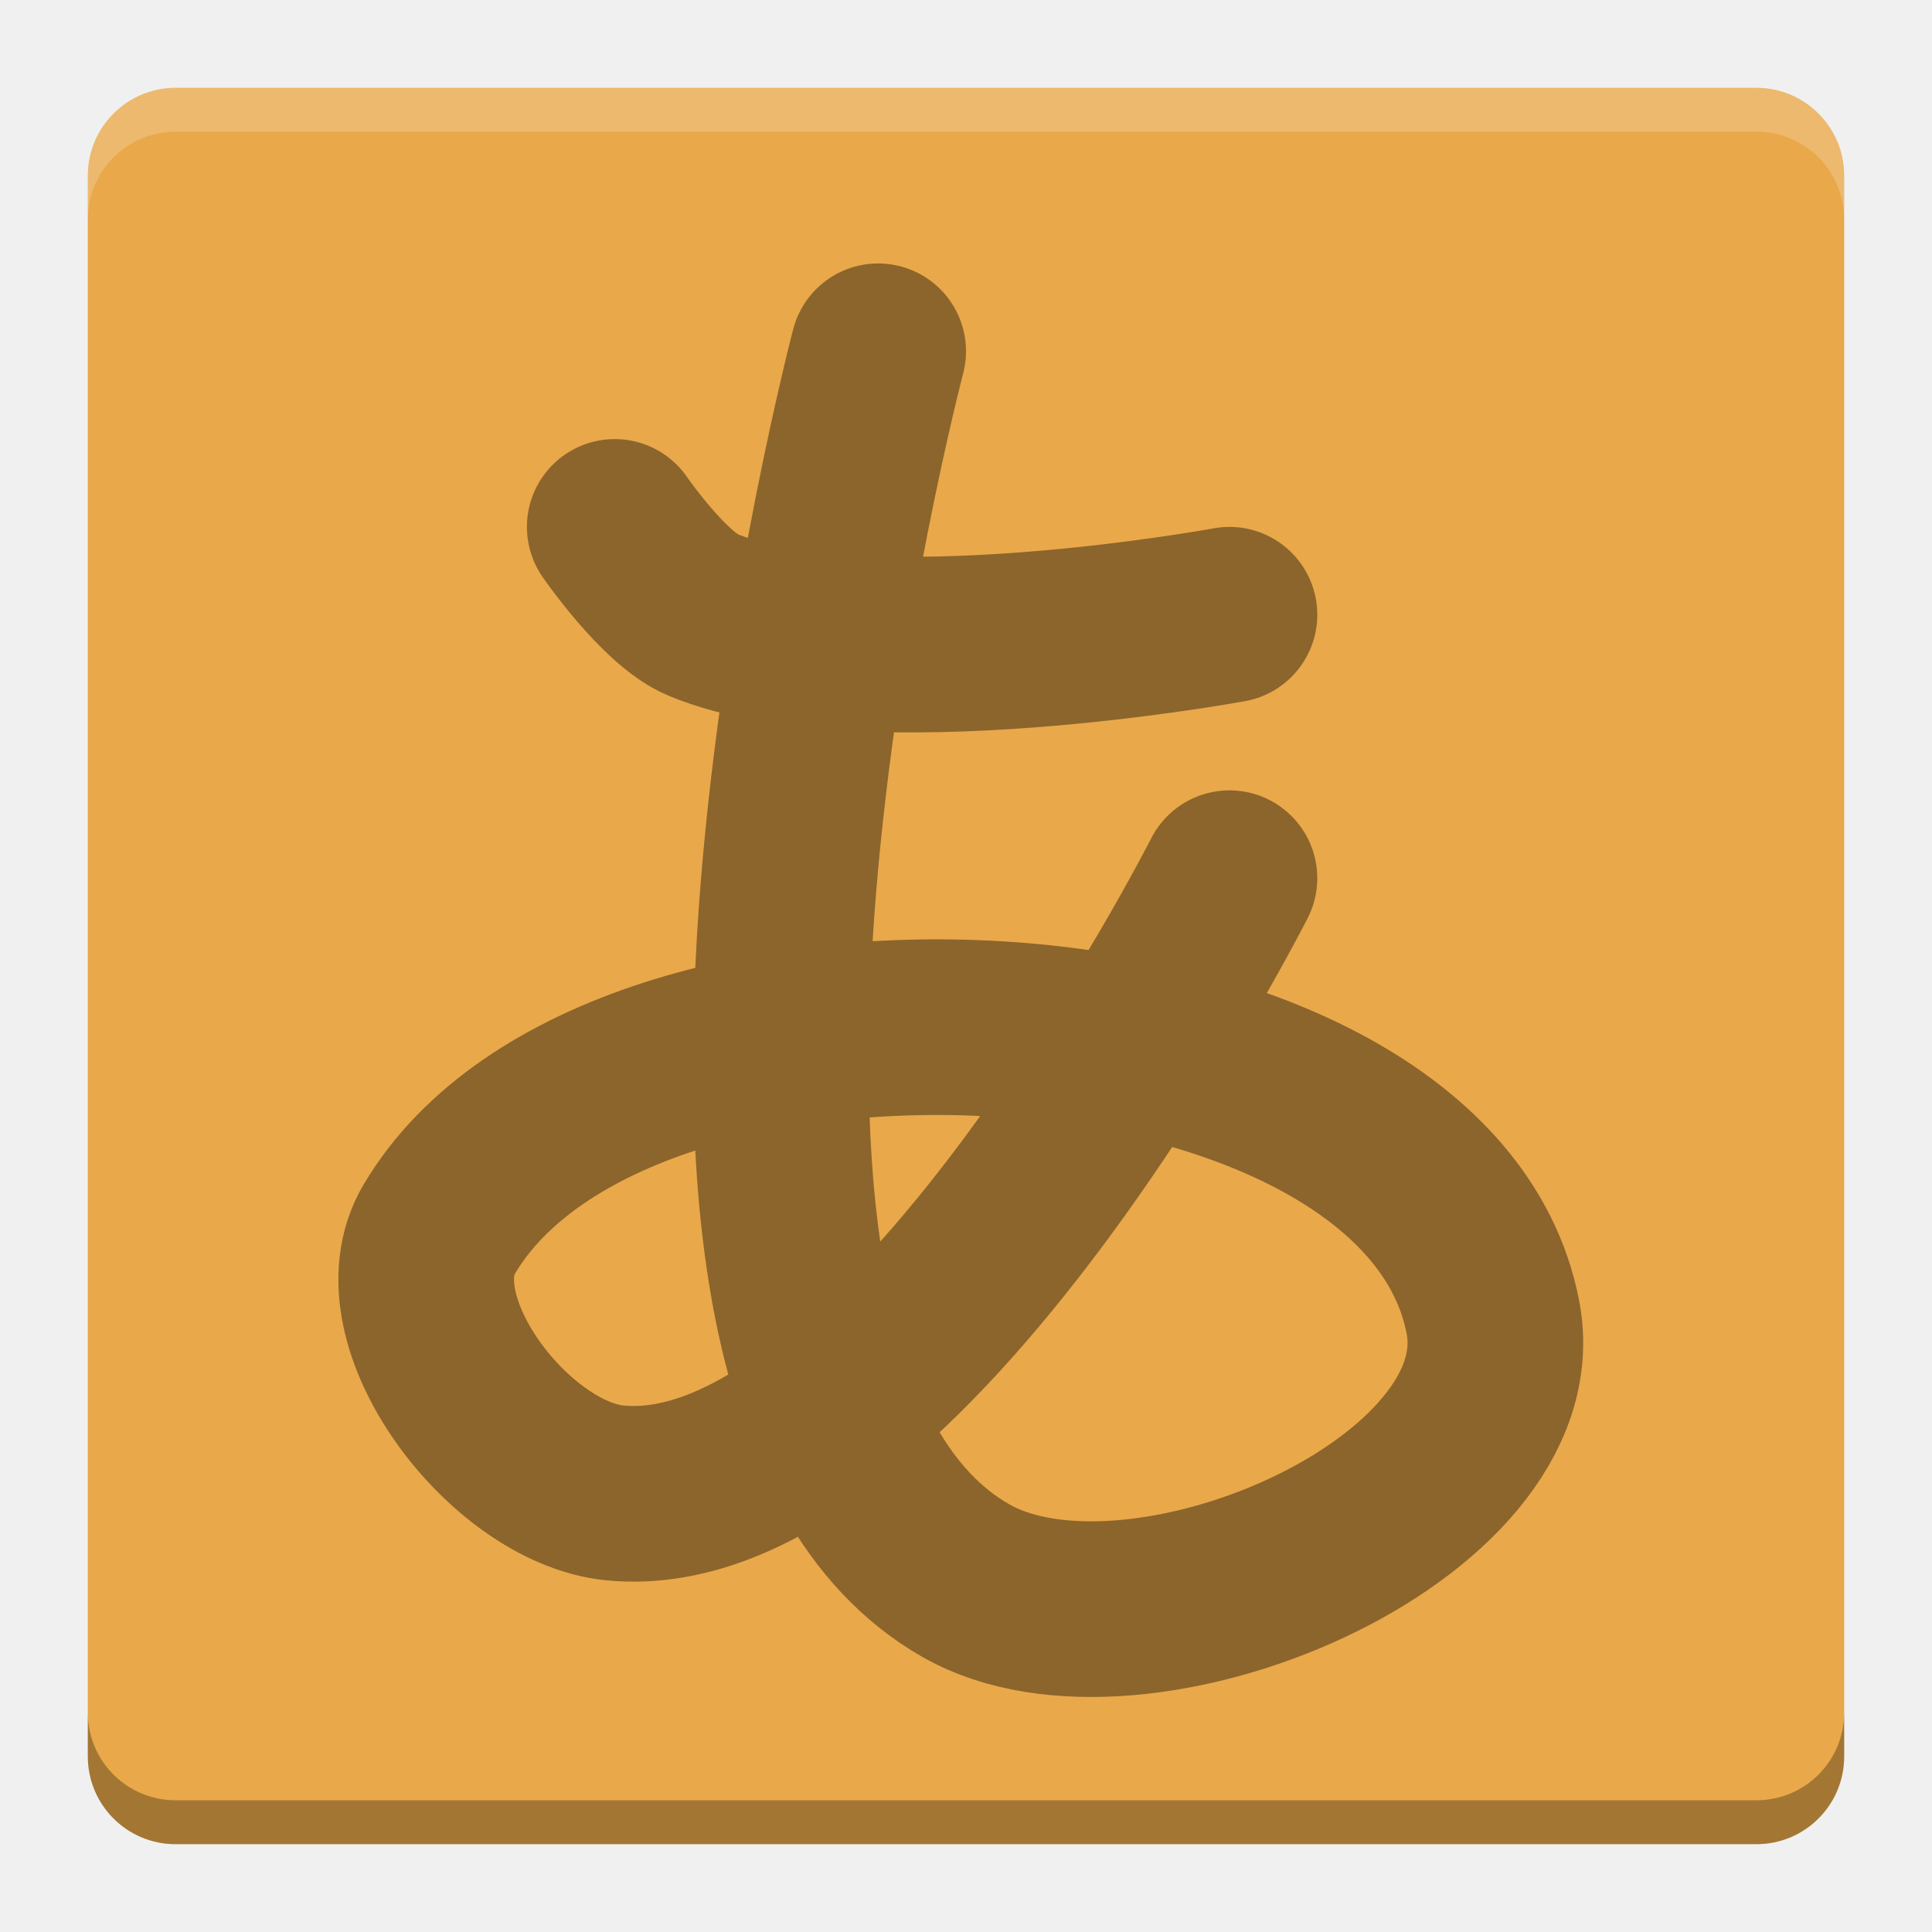
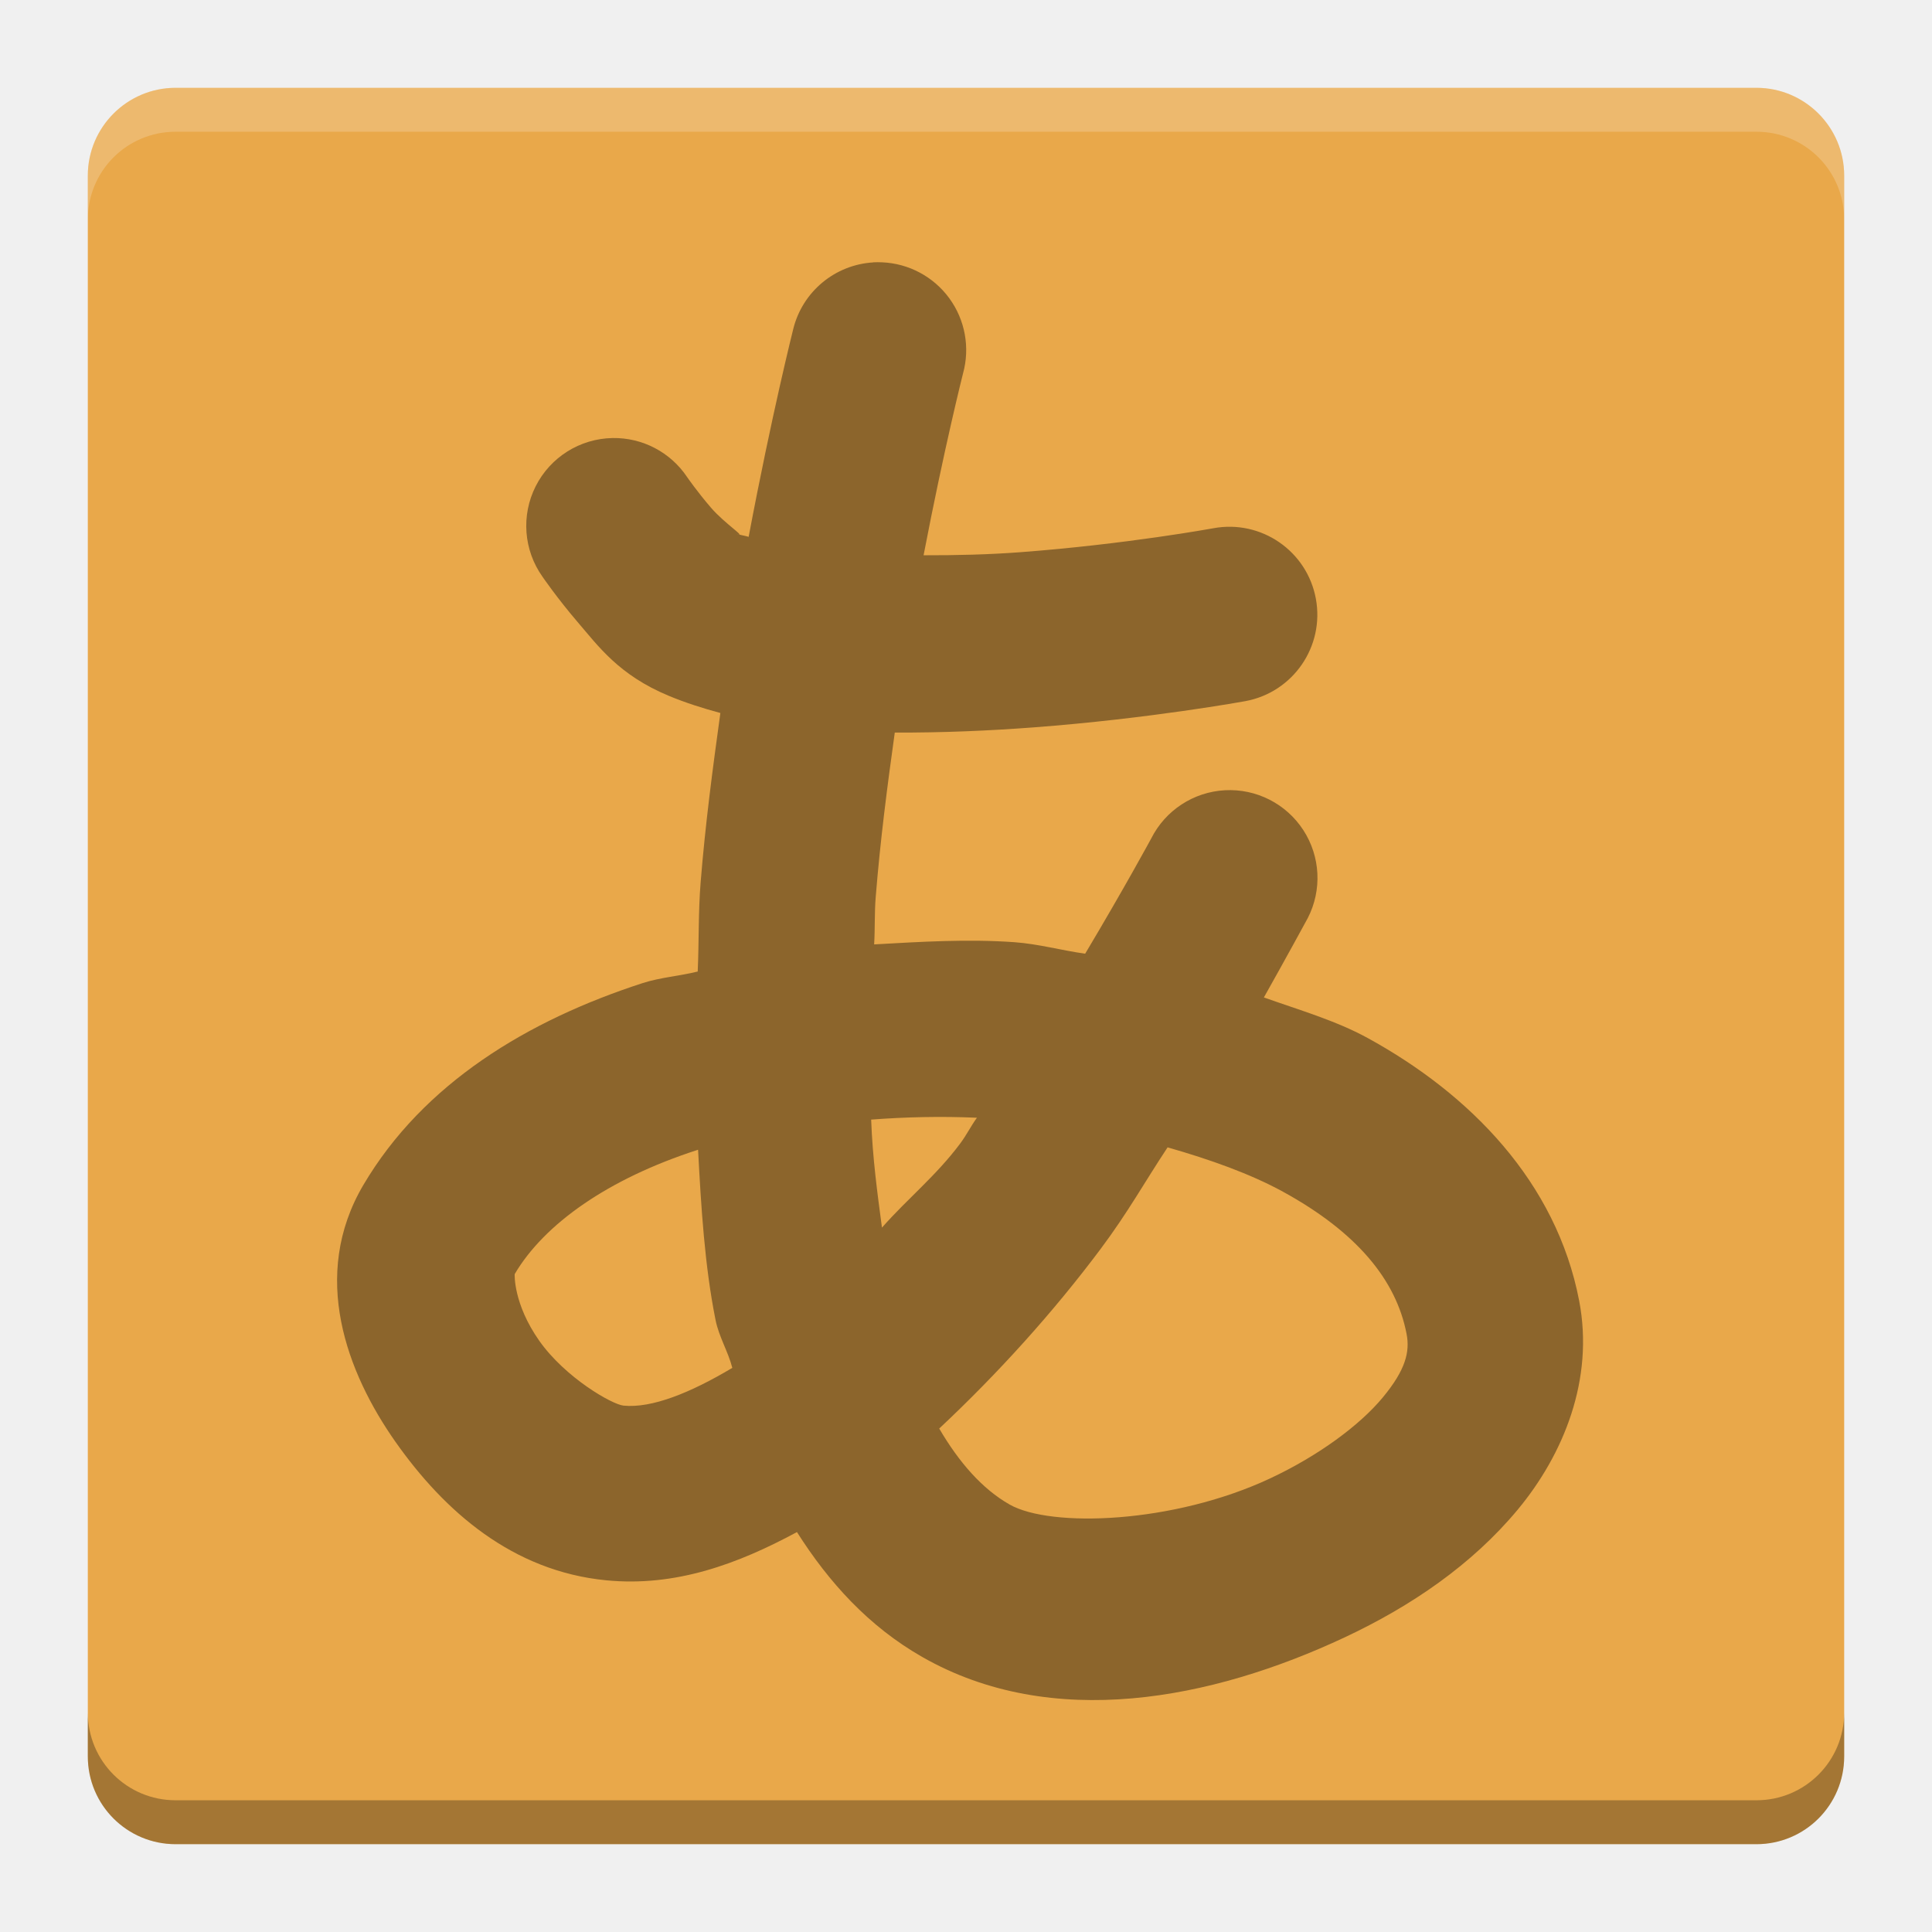
<svg xmlns="http://www.w3.org/2000/svg" id="svg2817" height="22" width="22" version="1.0">
  <defs id="defs2819" />
  <g id="g4219" transform="translate(-1,-1)">
    <rect x="-22" y="-22" width="20" height="20" ry="1" rx="1" transform="matrix(0,-1,-1,0,0,0)" id="rect4203" style="fill:#e9a84a" />
    <path d="M 3,2 C 2.446,2 2,2.446 2,3 l 0,0.5 c 0,-0.554 0.446,-1 1,-1 l 18,0 c 0.554,0 1,0.446 1,1 L 22,3 C 22,2.446 21.554,2 21,2 L 3,2 Z" id="rect4592" style="opacity:0.2;fill:#ffffff" />
    <path d="M 3,22 C 2.446,22 2,21.554 2,21 l 0,-0.5 c 0,0.554 0.446,1 1,1 l 18,0 c 0.554,0 1,-0.446 1,-1 l 0,0.5 c 0,0.554 -0.446,1 -1,1 L 3,22 Z" id="path4597" style="opacity:0.3" />
    <g style="opacity:0.4" transform="matrix(0.5,0,0,0.5,1.000087,0)" id="g4163">
-       <path style="fill:none;fill-rule:evenodd;stroke:#000000;stroke-width:4;stroke-linecap:round;stroke-linejoin:round;stroke-miterlimit:4;stroke-dasharray:none;stroke-opacity:1" d="m 20,10 c 0,0 -6.13,23.368 2,28 C 25.885,40.214 34.846,36.391 34,32 32.482,24.117 14.079,23.086 10,30 c -1.221,2.07 1.608,5.763 4,6 6.568,0.65 14,-14 14,-14" id="path4159" />
-       <path style="fill:none;fill-rule:evenodd;stroke:#000000;stroke-width:4;stroke-linecap:round;stroke-linejoin:round;stroke-miterlimit:4;stroke-dasharray:none;stroke-opacity:1" d="m 14,14 c 0,0 1.129,1.639 2,2 C 19.695,17.531 28,16 28,16" id="path4161" />
+       <path style="color:#000000;font-style:normal;font-variant:normal;font-weight:normal;font-stretch:normal;font-size:medium;line-height:normal;font-family:sans-serif;text-indent:0;text-align:start;text-decoration:none;text-decoration-line:none;text-decoration-style:solid;text-decoration-color:#000000;letter-spacing:normal;word-spacing:normal;text-transform:none;direction:ltr;block-progression:tb;writing-mode:lr-tb;baseline-shift:baseline;text-anchor:start;white-space:normal;clip-rule:nonzero;display:inline;overflow:visible;visibility:visible;opacity:1;isolation:auto;mix-blend-mode:normal;color-interpolation:sRGB;color-interpolation-filters:linearRGB;solid-color:#000000;solid-opacity:1;fill:#000000;fill-opacity:1;fill-rule:evenodd;stroke:none;stroke-width:4;stroke-linecap:round;stroke-linejoin:round;stroke-miterlimit:4;stroke-dasharray:none;stroke-dashoffset:0;stroke-opacity:1;color-rendering:auto;image-rendering:auto;shape-rendering:auto;text-rendering:auto;enable-background:accumulate" d="m 10.945,3.988 a 1,1 0 0 0 -0.912,0.758 c 0,0 -0.245,0.973 -0.508,2.367 C 9.484,7.1 9.418,7.091 9.383,7.076 9.519,7.132 9.253,6.964 9.096,6.781 8.939,6.599 8.824,6.432 8.824,6.432 A 1,1 0 0 0 7.975,5.988 1,1 0 0 0 7.178,7.568 c 0,0 0.166,0.243 0.4,0.516 0.234,0.272 0.468,0.603 1.039,0.84 0.19,0.079 0.386,0.141 0.586,0.195 -0.086,0.623 -0.171,1.259 -0.225,1.932 -0.027,0.333 -0.018,0.674 -0.033,1.012 -0.205,0.051 -0.427,0.067 -0.625,0.131 -1.312,0.425 -2.499,1.142 -3.182,2.299 -0.609,1.033 -0.189,2.138 0.367,2.928 0.557,0.79 1.33,1.469 2.396,1.574 0.792,0.078 1.503,-0.187 2.174,-0.549 0.363,0.572 0.817,1.075 1.43,1.424 1.474,0.84 3.288,0.487 4.807,-0.225 0.759,-0.356 1.451,-0.829 1.971,-1.455 0.52,-0.626 0.872,-1.482 0.699,-2.379 -0.26,-1.35 -1.239,-2.351 -2.41,-2.992 -0.362,-0.198 -0.778,-0.318 -1.18,-0.461 0.252,-0.447 0.5,-0.904 0.5,-0.904 a 1,1 0 1 0 -1.783,-0.906 c 0,0 -0.302,0.558 -0.752,1.312 -0.271,-0.038 -0.53,-0.111 -0.805,-0.131 -0.532,-0.038 -1.066,-0.005 -1.598,0.025 0.011,-0.182 0.003,-0.36 0.018,-0.541 0.052,-0.648 0.133,-1.269 0.217,-1.871 0.539,0.002 1.075,-0.021 1.578,-0.059 1.328,-0.1 2.414,-0.299 2.414,-0.299 a 1.001,1.001 0 1 0 -0.363,-1.969 c 0,0 -0.989,0.182 -2.199,0.273 -0.356,0.027 -0.732,0.036 -1.102,0.035 0.236,-1.229 0.449,-2.07 0.449,-2.07 a 1,1 0 0 0 -0.922,-1.266 1,1 0 0 0 -0.1,0 z M 12.125,13.727 c -0.076,0.106 -0.114,0.191 -0.193,0.297 -0.273,0.365 -0.591,0.618 -0.889,0.955 -0.053,-0.399 -0.107,-0.795 -0.123,-1.23 0.398,-0.03 0.801,-0.039 1.205,-0.021 z m 2.17,0.338 c 0.483,0.138 0.942,0.301 1.316,0.506 0.831,0.456 1.287,0.998 1.406,1.619 0.039,0.201 -0.009,0.407 -0.271,0.723 -0.262,0.316 -0.732,0.664 -1.283,0.922 -1.102,0.516 -2.498,0.564 -2.967,0.297 -0.311,-0.177 -0.575,-0.479 -0.801,-0.865 0.67,-0.628 1.297,-1.322 1.838,-2.045 0.313,-0.419 0.498,-0.757 0.762,-1.156 z m -5.346,0.027 c 0.035,0.659 0.075,1.319 0.199,1.939 0.039,0.193 0.142,0.356 0.191,0.545 C 8.86,16.862 8.42,17.038 8.1,17.006 7.97,16.993 7.438,16.689 7.141,16.268 6.844,15.846 6.86,15.51 6.861,15.508 7.198,14.936 7.927,14.423 8.938,14.096 c 0.004,-0.001 0.008,-0.003 0.012,-0.004 z" transform="matrix(2,0,0,2,-2.000174,0)" id="path4159" />
    </g>
  </g>
</svg>
